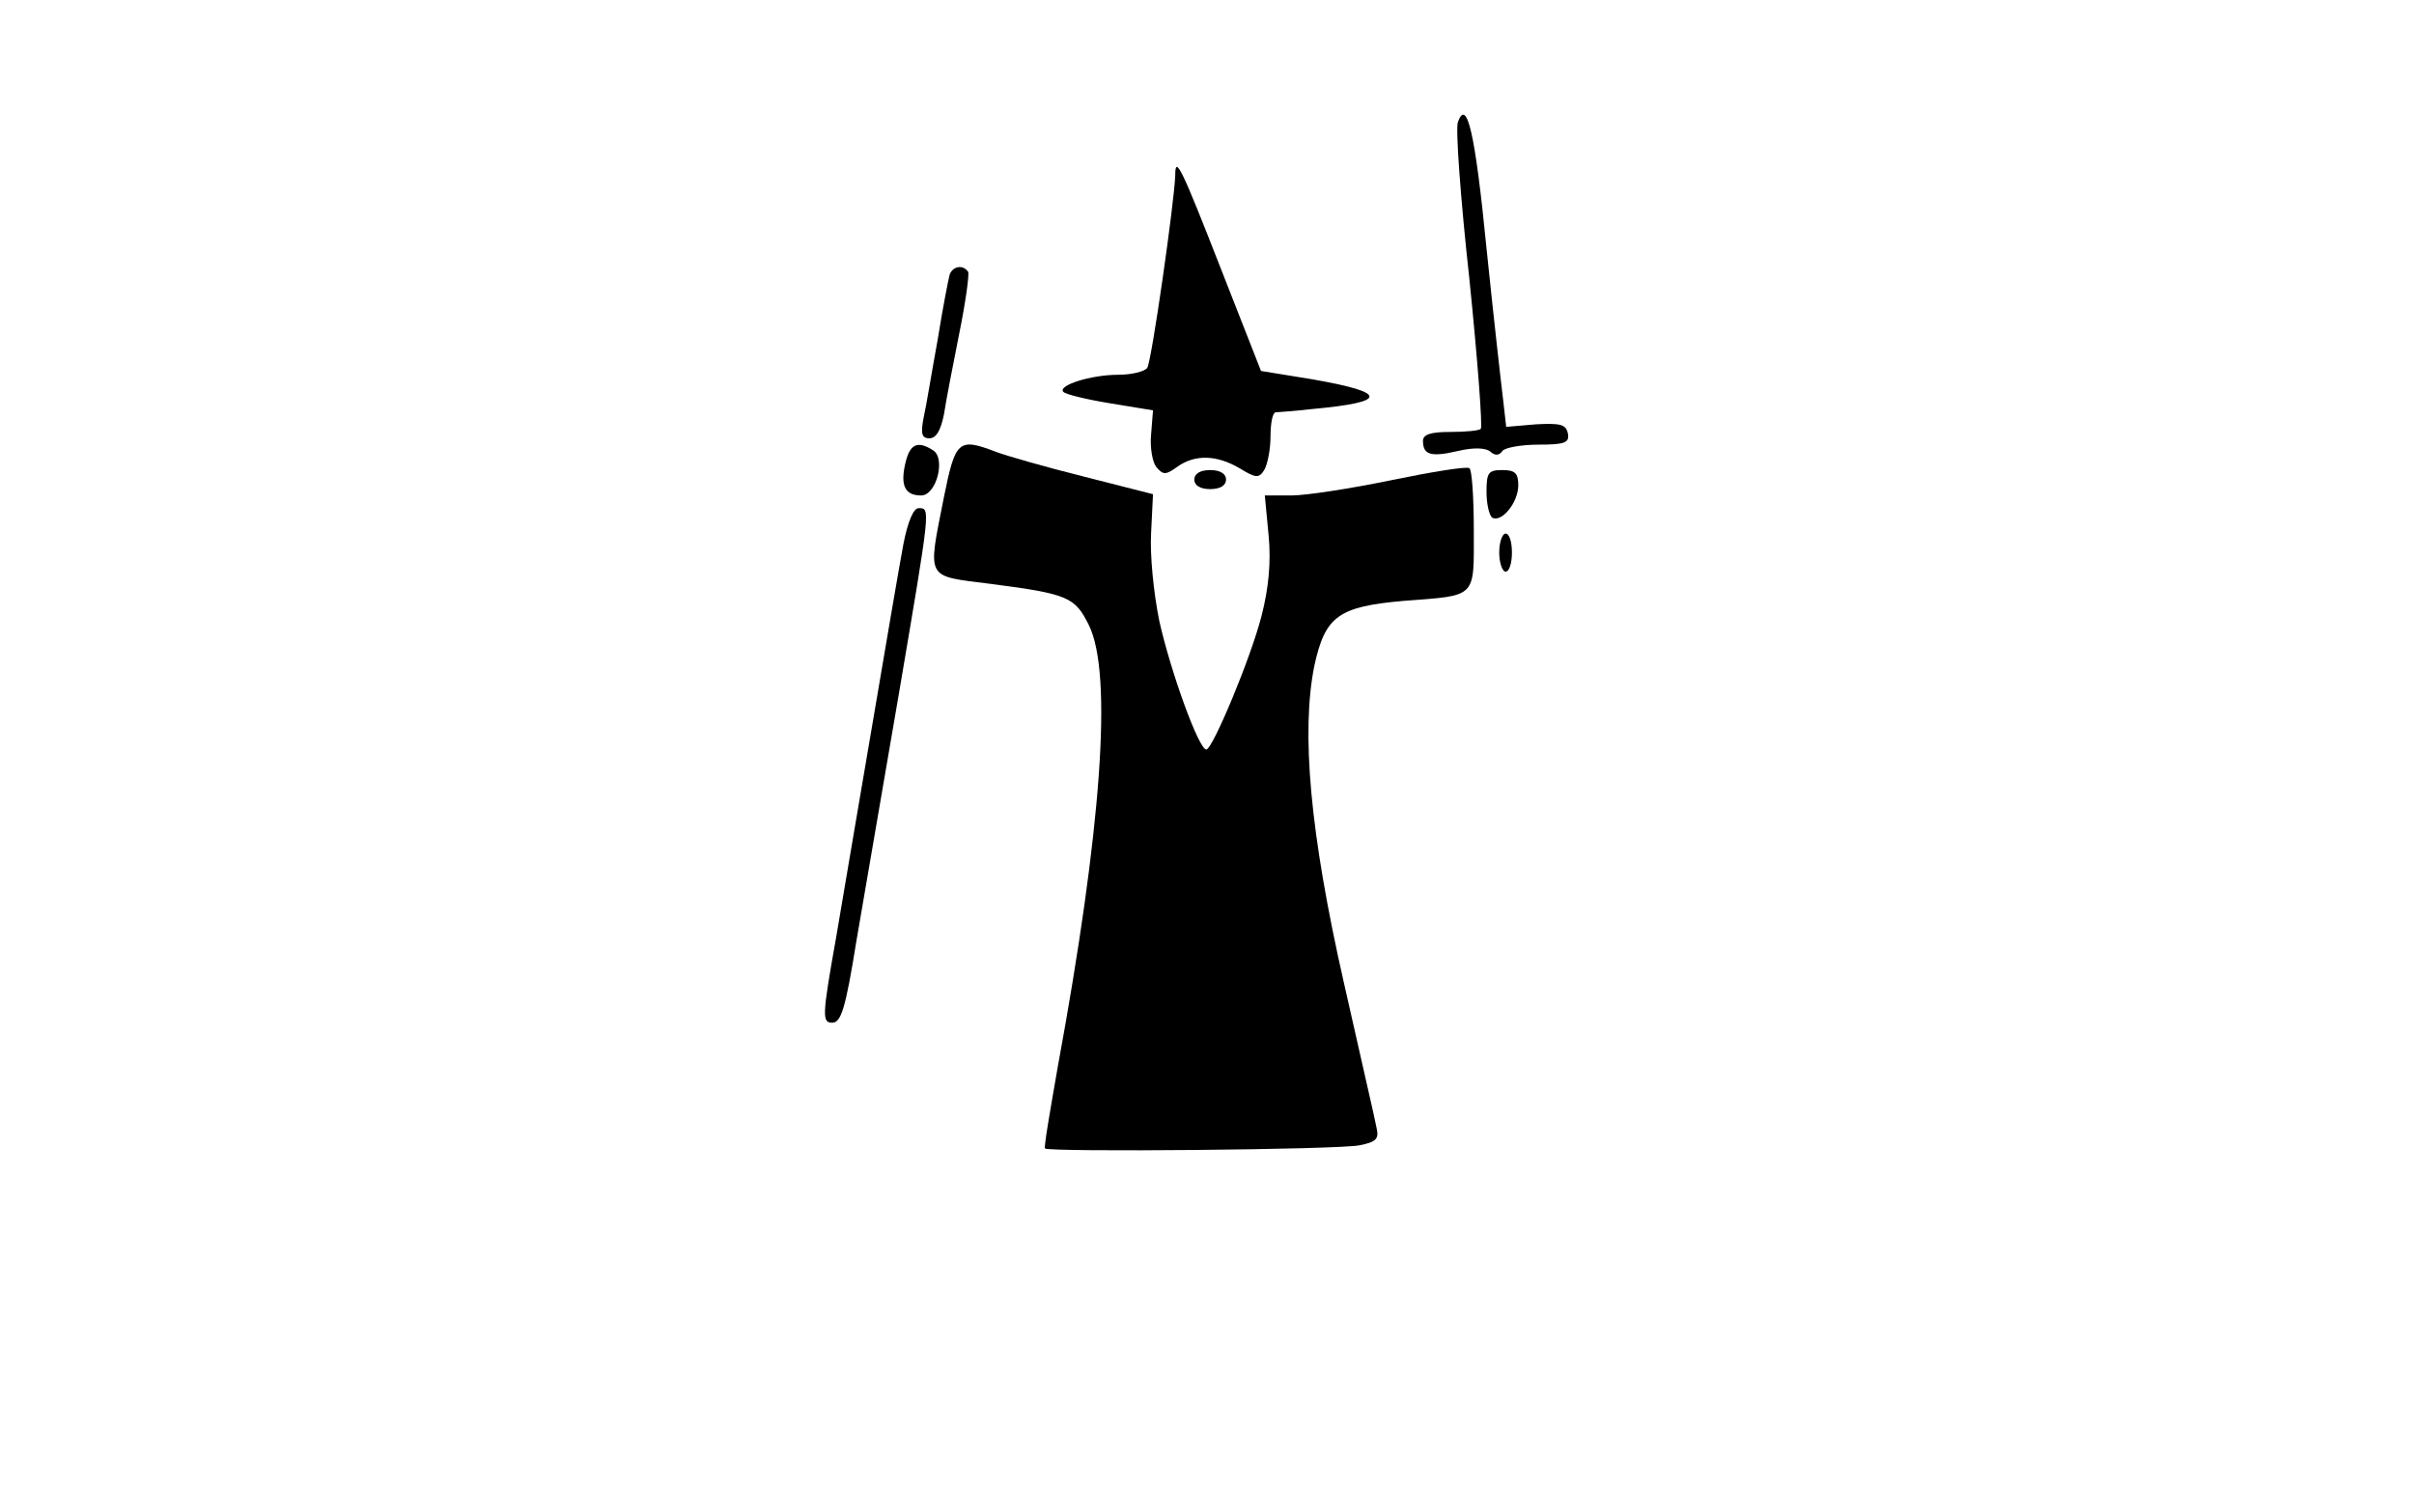
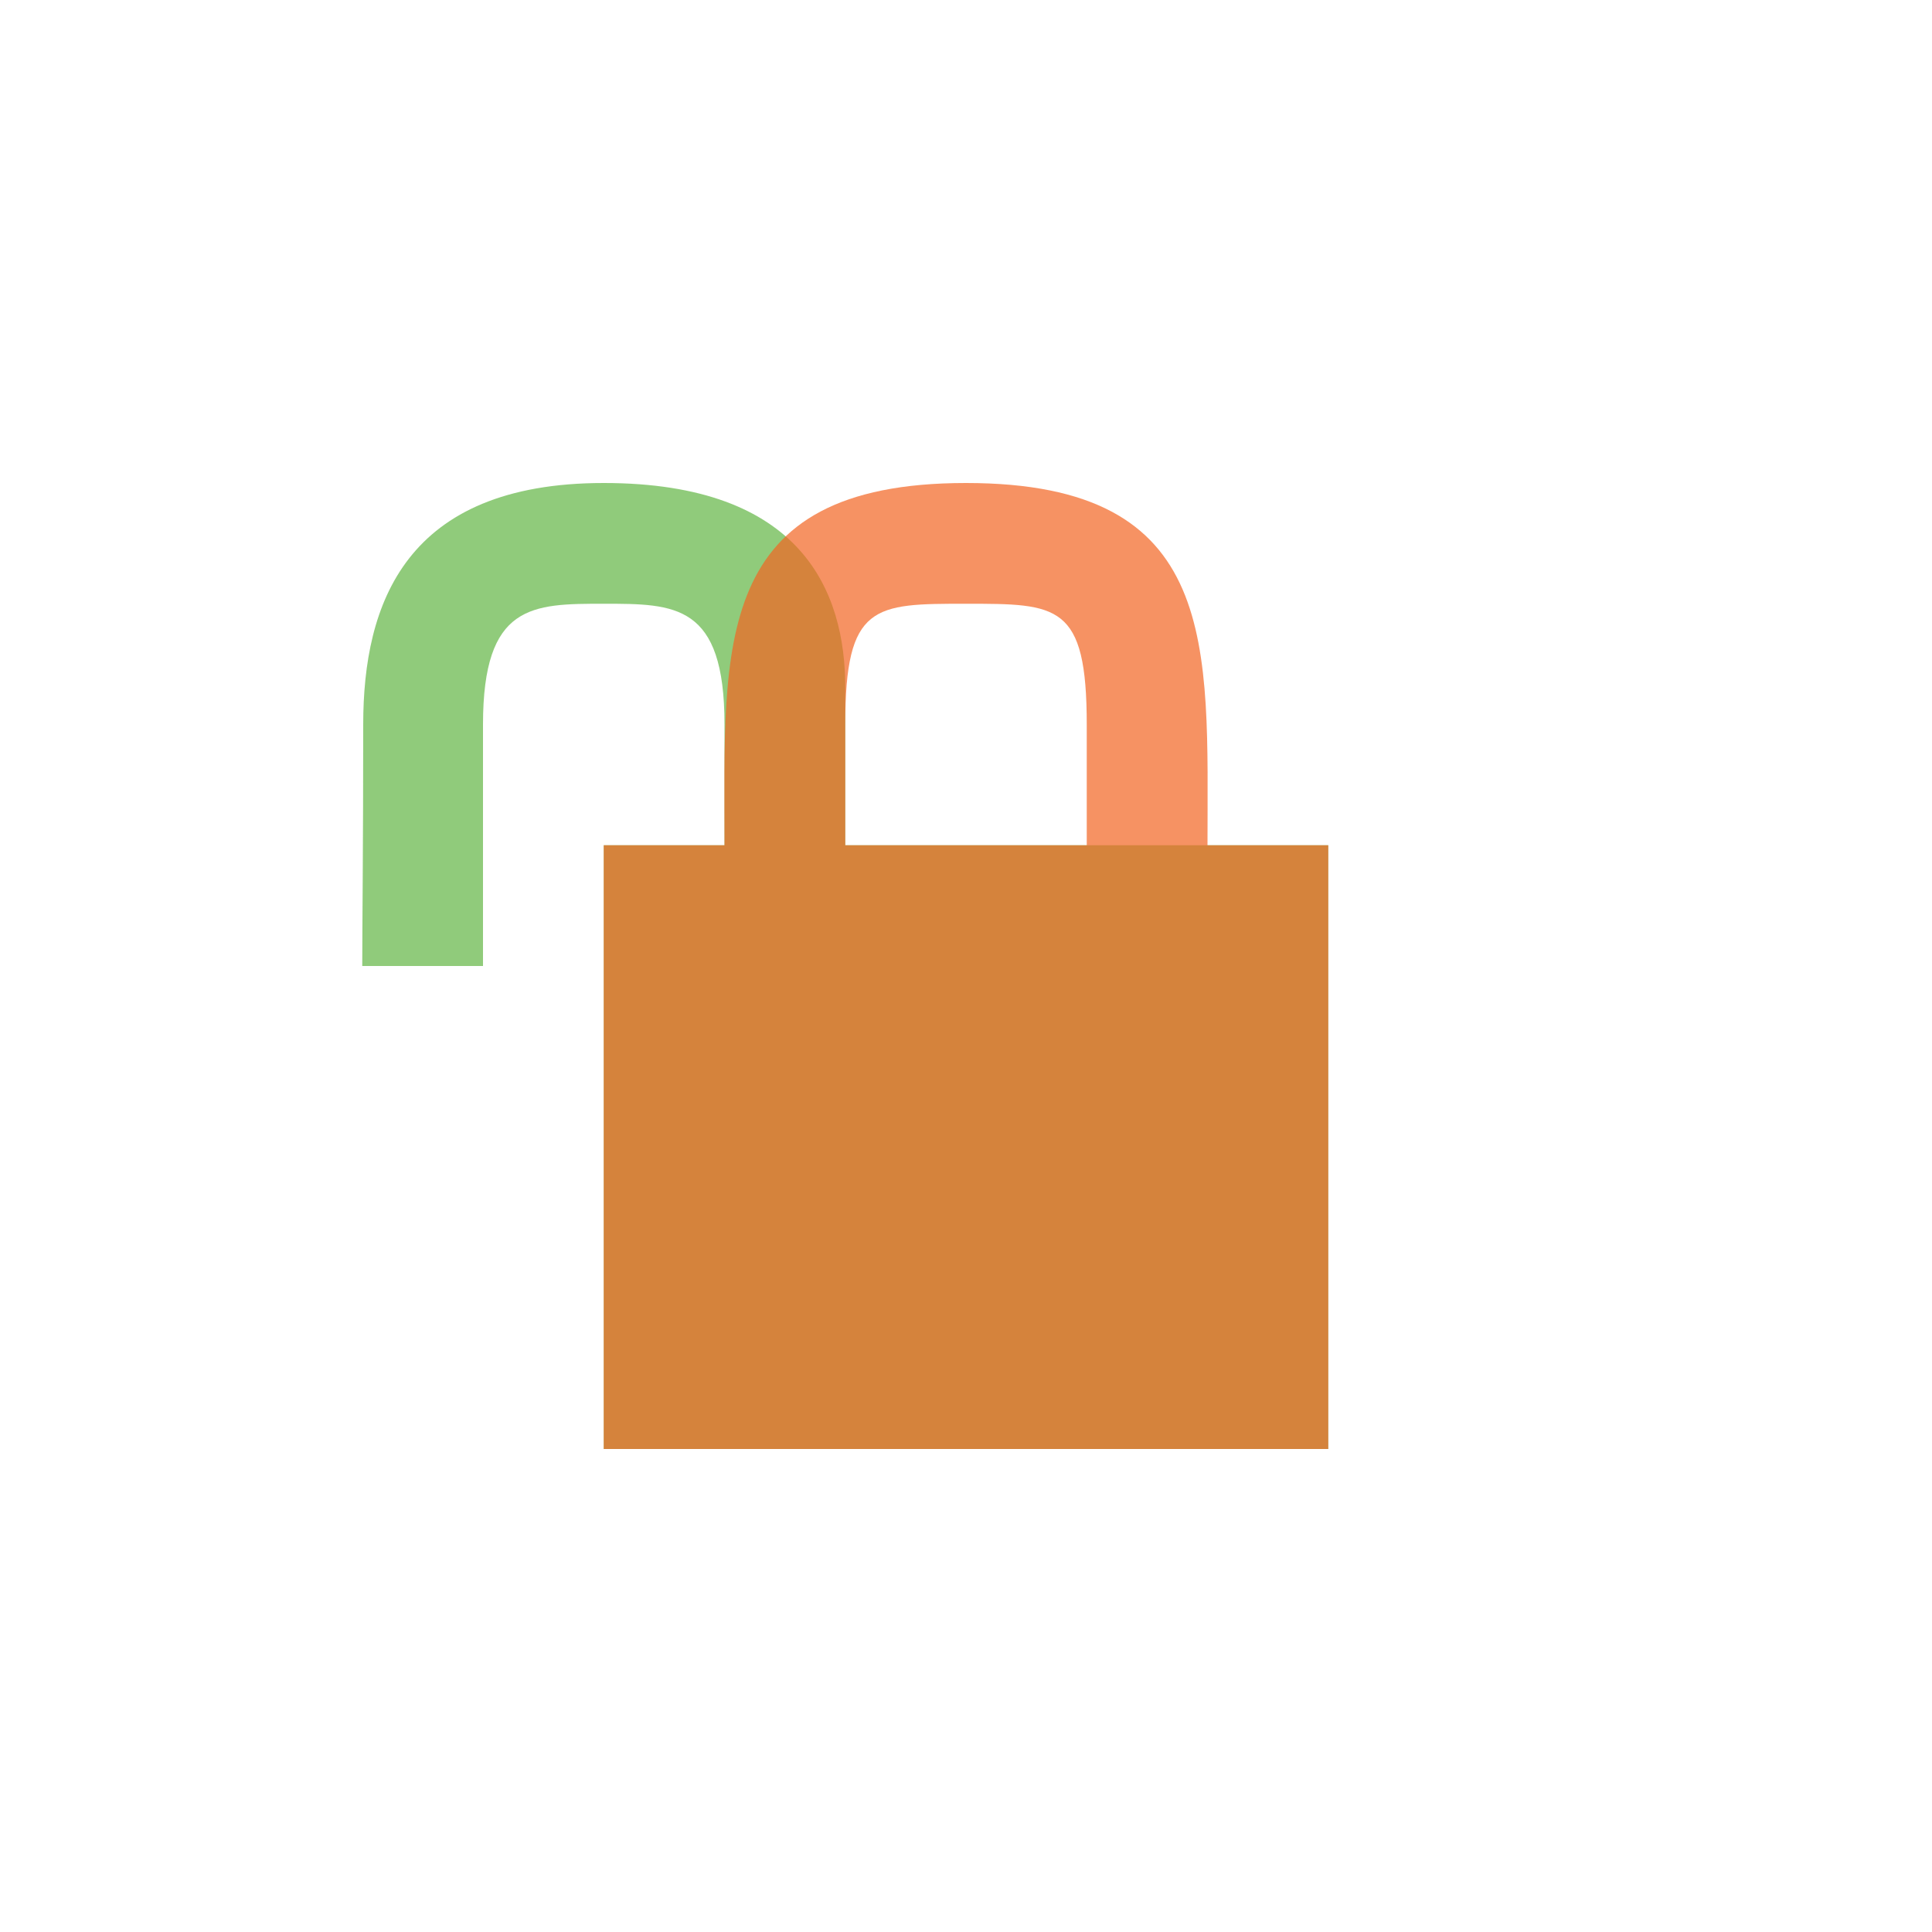
- <svg xmlns="http://www.w3.org/2000/svg" version="1.0" width="380pt" height="238pt" viewBox="0 0 380 238" preserveAspectRatio="xMidYMid meet">
-   <g transform="translate(0,238) scale(0.1,-0.1)" fill="#000000" stroke="none">
-     <path d="M2295 2188 c-4 -9 4 -120 18 -247 13 -127 21 -234 18 -236 -2 -3 -24 -5 -48 -5 -31 0 -43 -4 -43 -14 0 -22 12 -26 55 -16 25 6 44 5 51 -1 8 -7 14 -6 19 1 3 5 29 10 56 10 43 0 50 3 47 18 -3 14 -12 16 -50 14 l-47 -4 -5 44 c-3 24 -15 130 -26 237 -18 183 -31 237 -45 199z" />
-     <path d="M1850 2104 c-1 -39 -37 -292 -44 -303 -4 -6 -25 -11 -46 -11 -43 0 -96 -17 -86 -27 4 -4 37 -12 74 -18 l67 -11 -3 -38 c-2 -20 2 -43 8 -51 11 -13 15 -13 33 0 28 20 62 19 98 -2 26 -16 31 -16 39 -3 5 8 10 32 10 53 0 20 3 37 8 38 4 0 30 2 57 5 121 11 121 26 0 47 l-80 13 -62 158 c-64 164 -73 182 -73 150z" />
-     <path d="M1495 1948 c-2 -7 -11 -53 -19 -103 -9 -49 -18 -105 -22 -122 -5 -26 -3 -33 9 -33 11 0 18 13 23 38 3 20 14 77 24 127 10 49 16 93 14 97 -8 12 -24 9 -29 -4z" />
-     <path d="M1425 1650 c-8 -35 0 -50 25 -50 24 0 39 58 19 71 -25 16 -37 10 -44 -21z" />
-     <path d="M1486 1598 c-26 -132 -30 -124 72 -137 124 -16 134 -21 156 -65 38 -77 20 -321 -49 -696 -12 -69 -22 -126 -20 -128 5 -6 464 -2 495 5 26 5 31 10 27 27 -2 12 -26 115 -52 231 -53 234 -67 393 -46 497 17 78 38 93 140 102 117 9 111 3 111 111 0 52 -3 96 -7 98 -5 3 -60 -6 -123 -19 -63 -13 -134 -24 -157 -24 l-42 0 6 -63 c4 -42 0 -83 -11 -126 -17 -67 -77 -210 -87 -211 -12 0 -56 122 -74 202 -9 44 -15 104 -13 139 l3 61 -110 28 c-60 15 -123 33 -138 39 -58 22 -63 18 -81 -71z" />
-     <path d="M1880 1625 c0 -9 9 -15 25 -15 16 0 25 6 25 15 0 9 -9 15 -25 15 -16 0 -25 -6 -25 -15z" />
-     <path d="M2340 1606 c0 -19 4 -37 9 -41 15 -8 41 24 41 51 0 19 -5 24 -25 24 -22 0 -25 -4 -25 -34z" />
-     <path d="M1422 1523 c-6 -32 -27 -155 -47 -273 -20 -118 -47 -275 -59 -347 -22 -123 -22 -133 -6 -133 14 0 21 22 38 128 12 70 42 245 67 390 50 295 50 292 31 292 -8 0 -17 -21 -24 -57z" />
-     <path d="M2360 1510 c0 -16 5 -30 10 -30 6 0 10 14 10 30 0 17 -4 30 -10 30 -5 0 -10 -13 -10 -30z" />
-   </g>
+ <svg xmlns="http://www.w3.org/2000/svg" width="16" height="16" viewBox="0 0 16 16">
+   <path fill="#62B543" fill-opacity=".7" fill-rule="evenodd" d="M7,7 C7,6.455 7,6.019 7,5.693 C7,4.901 6.644,4 5,4 C3.356,4 3.008,5 3.008,6 C3.008,7 3,7.685 3,8 L4,8 L4,6 C4,5 4.408,5 5,5 C5.592,5 6,5 6,6 L6,7 L5,7 L5,12 L11,12 L11,7 L7,7 Z" />
+   <path fill="#F26522" fill-opacity=".7" fill-rule="evenodd" d="M7,7 L7,6 C7,5 7.239,5 8,5 C8.761,5 9,5 9,6 L9,7 L7,7 Z M8,4 C5.885,4 6,5.346 6,7 L5,7 L5,12 L11,12 L11,7 C10.602,7 10.268,7 10,7 C10,5.346 10.115,4 8,4 Z" />
</svg>
